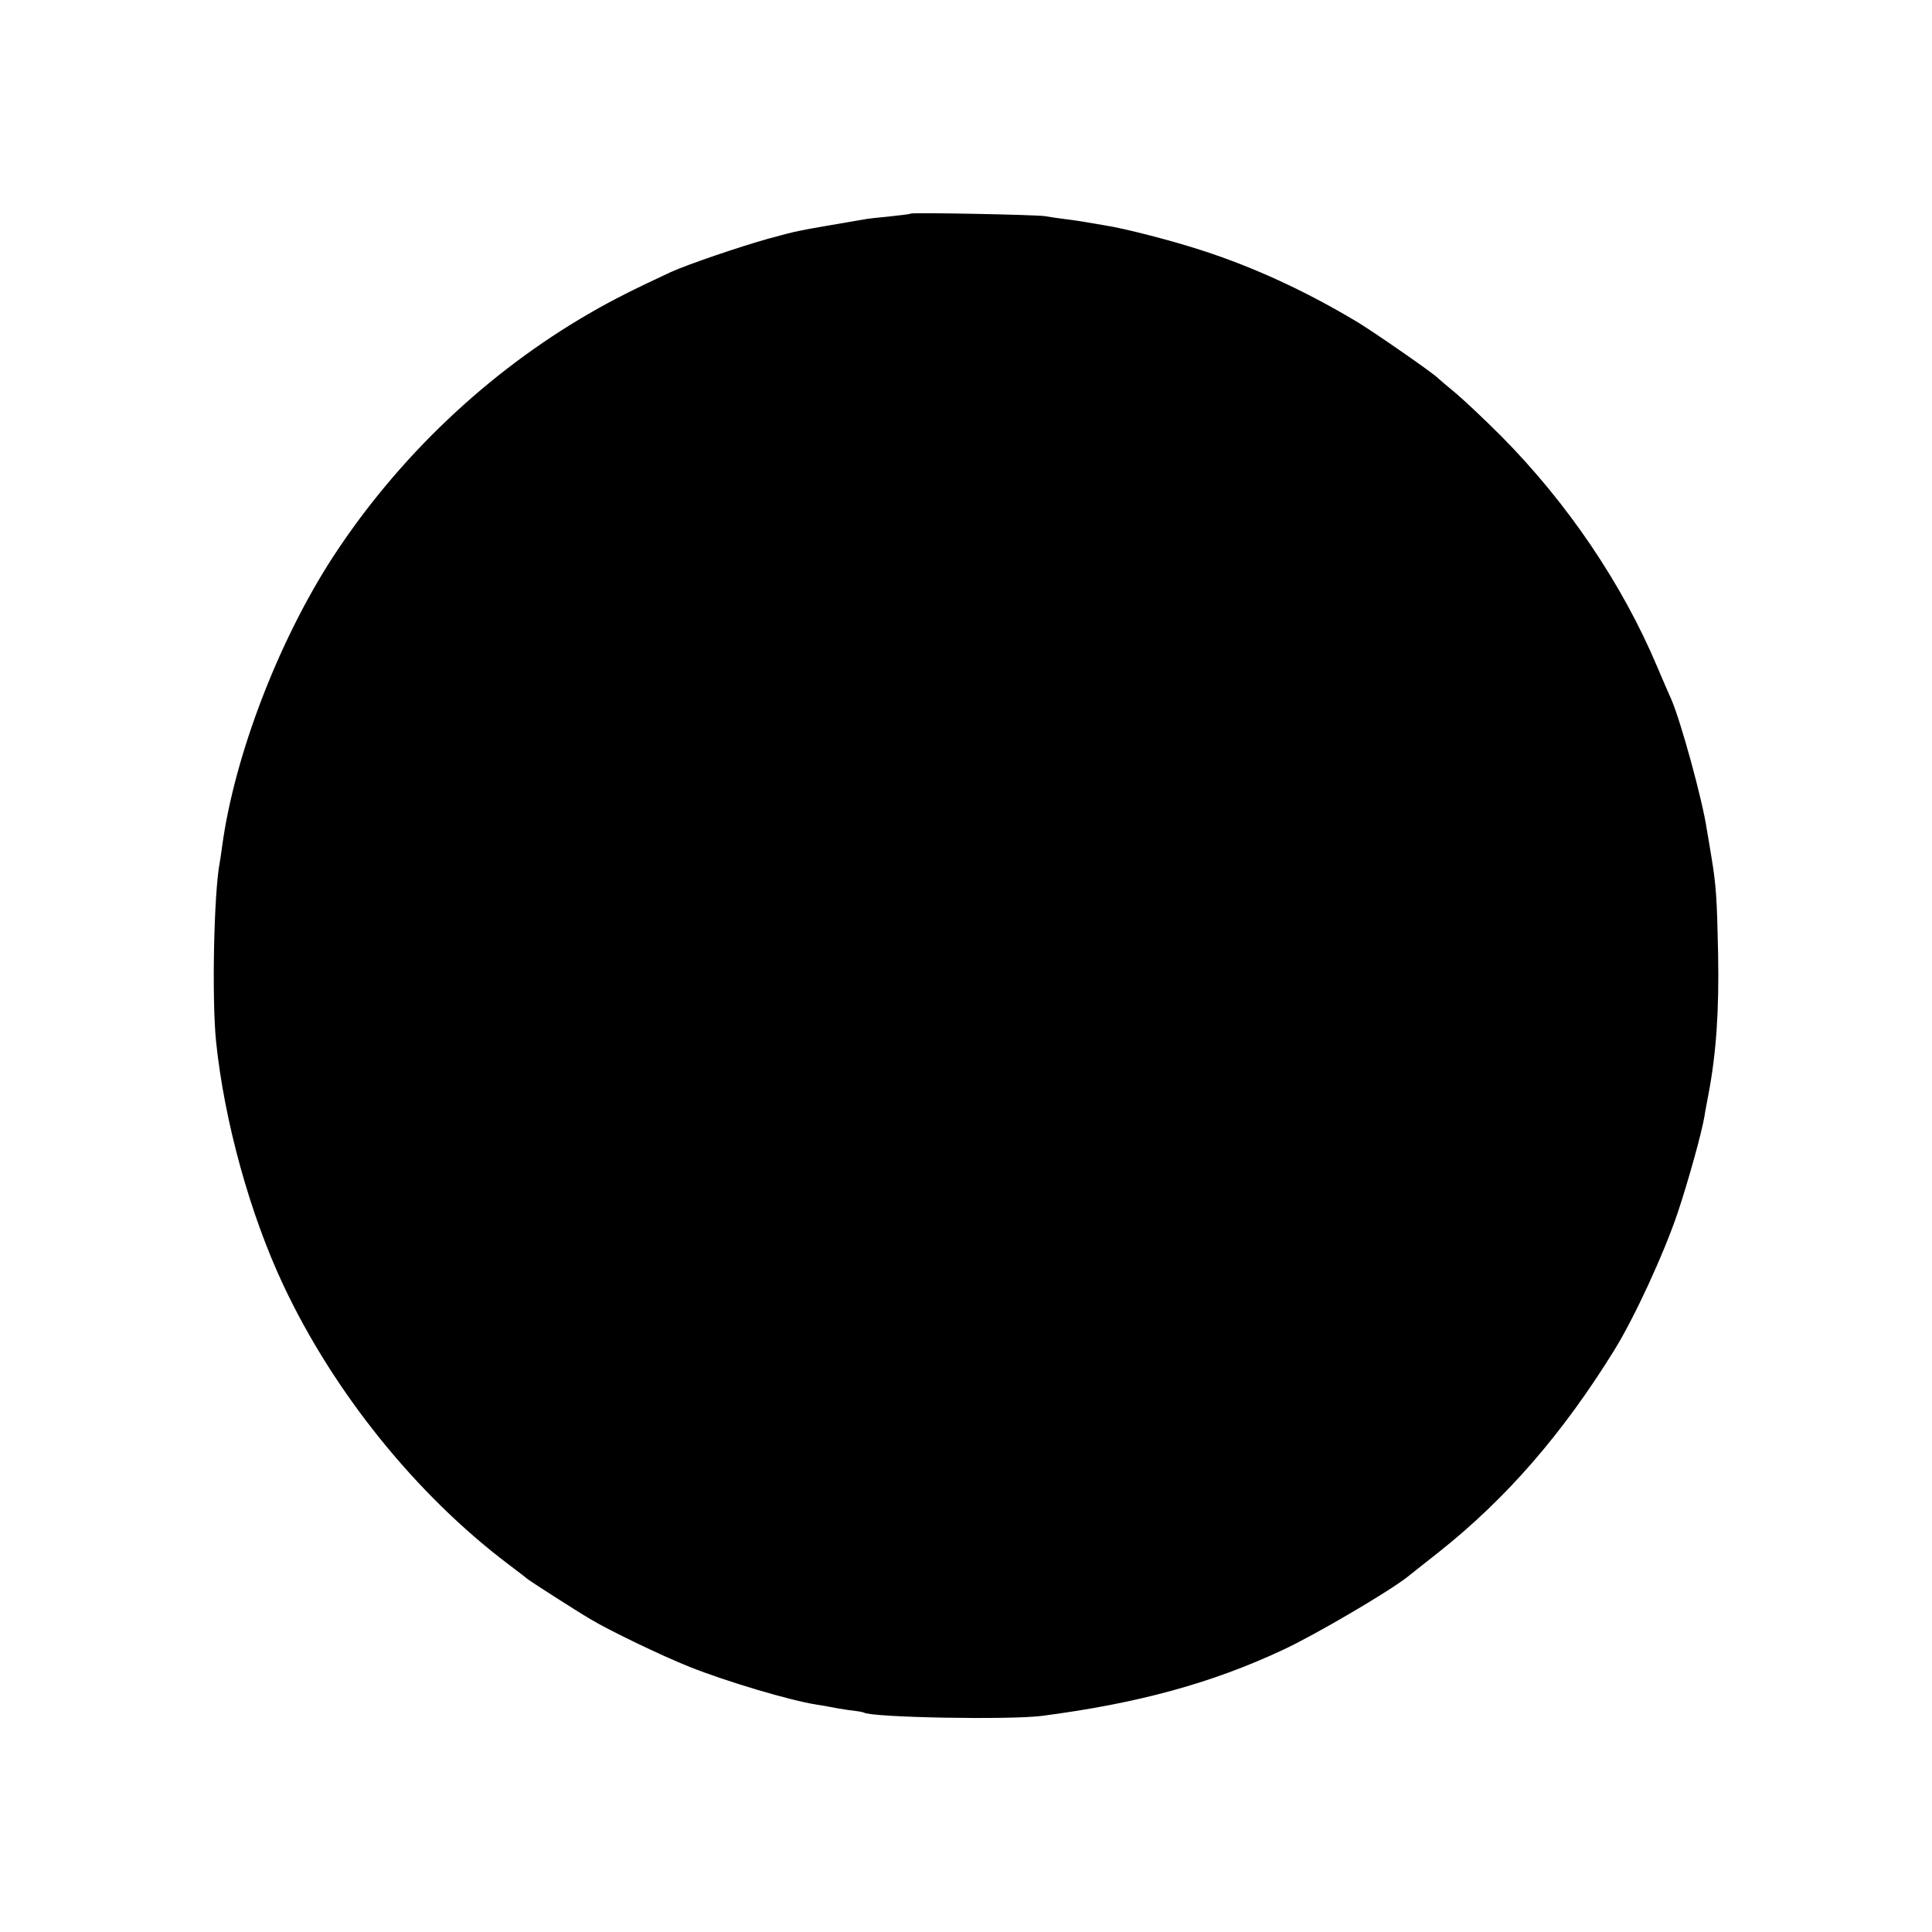
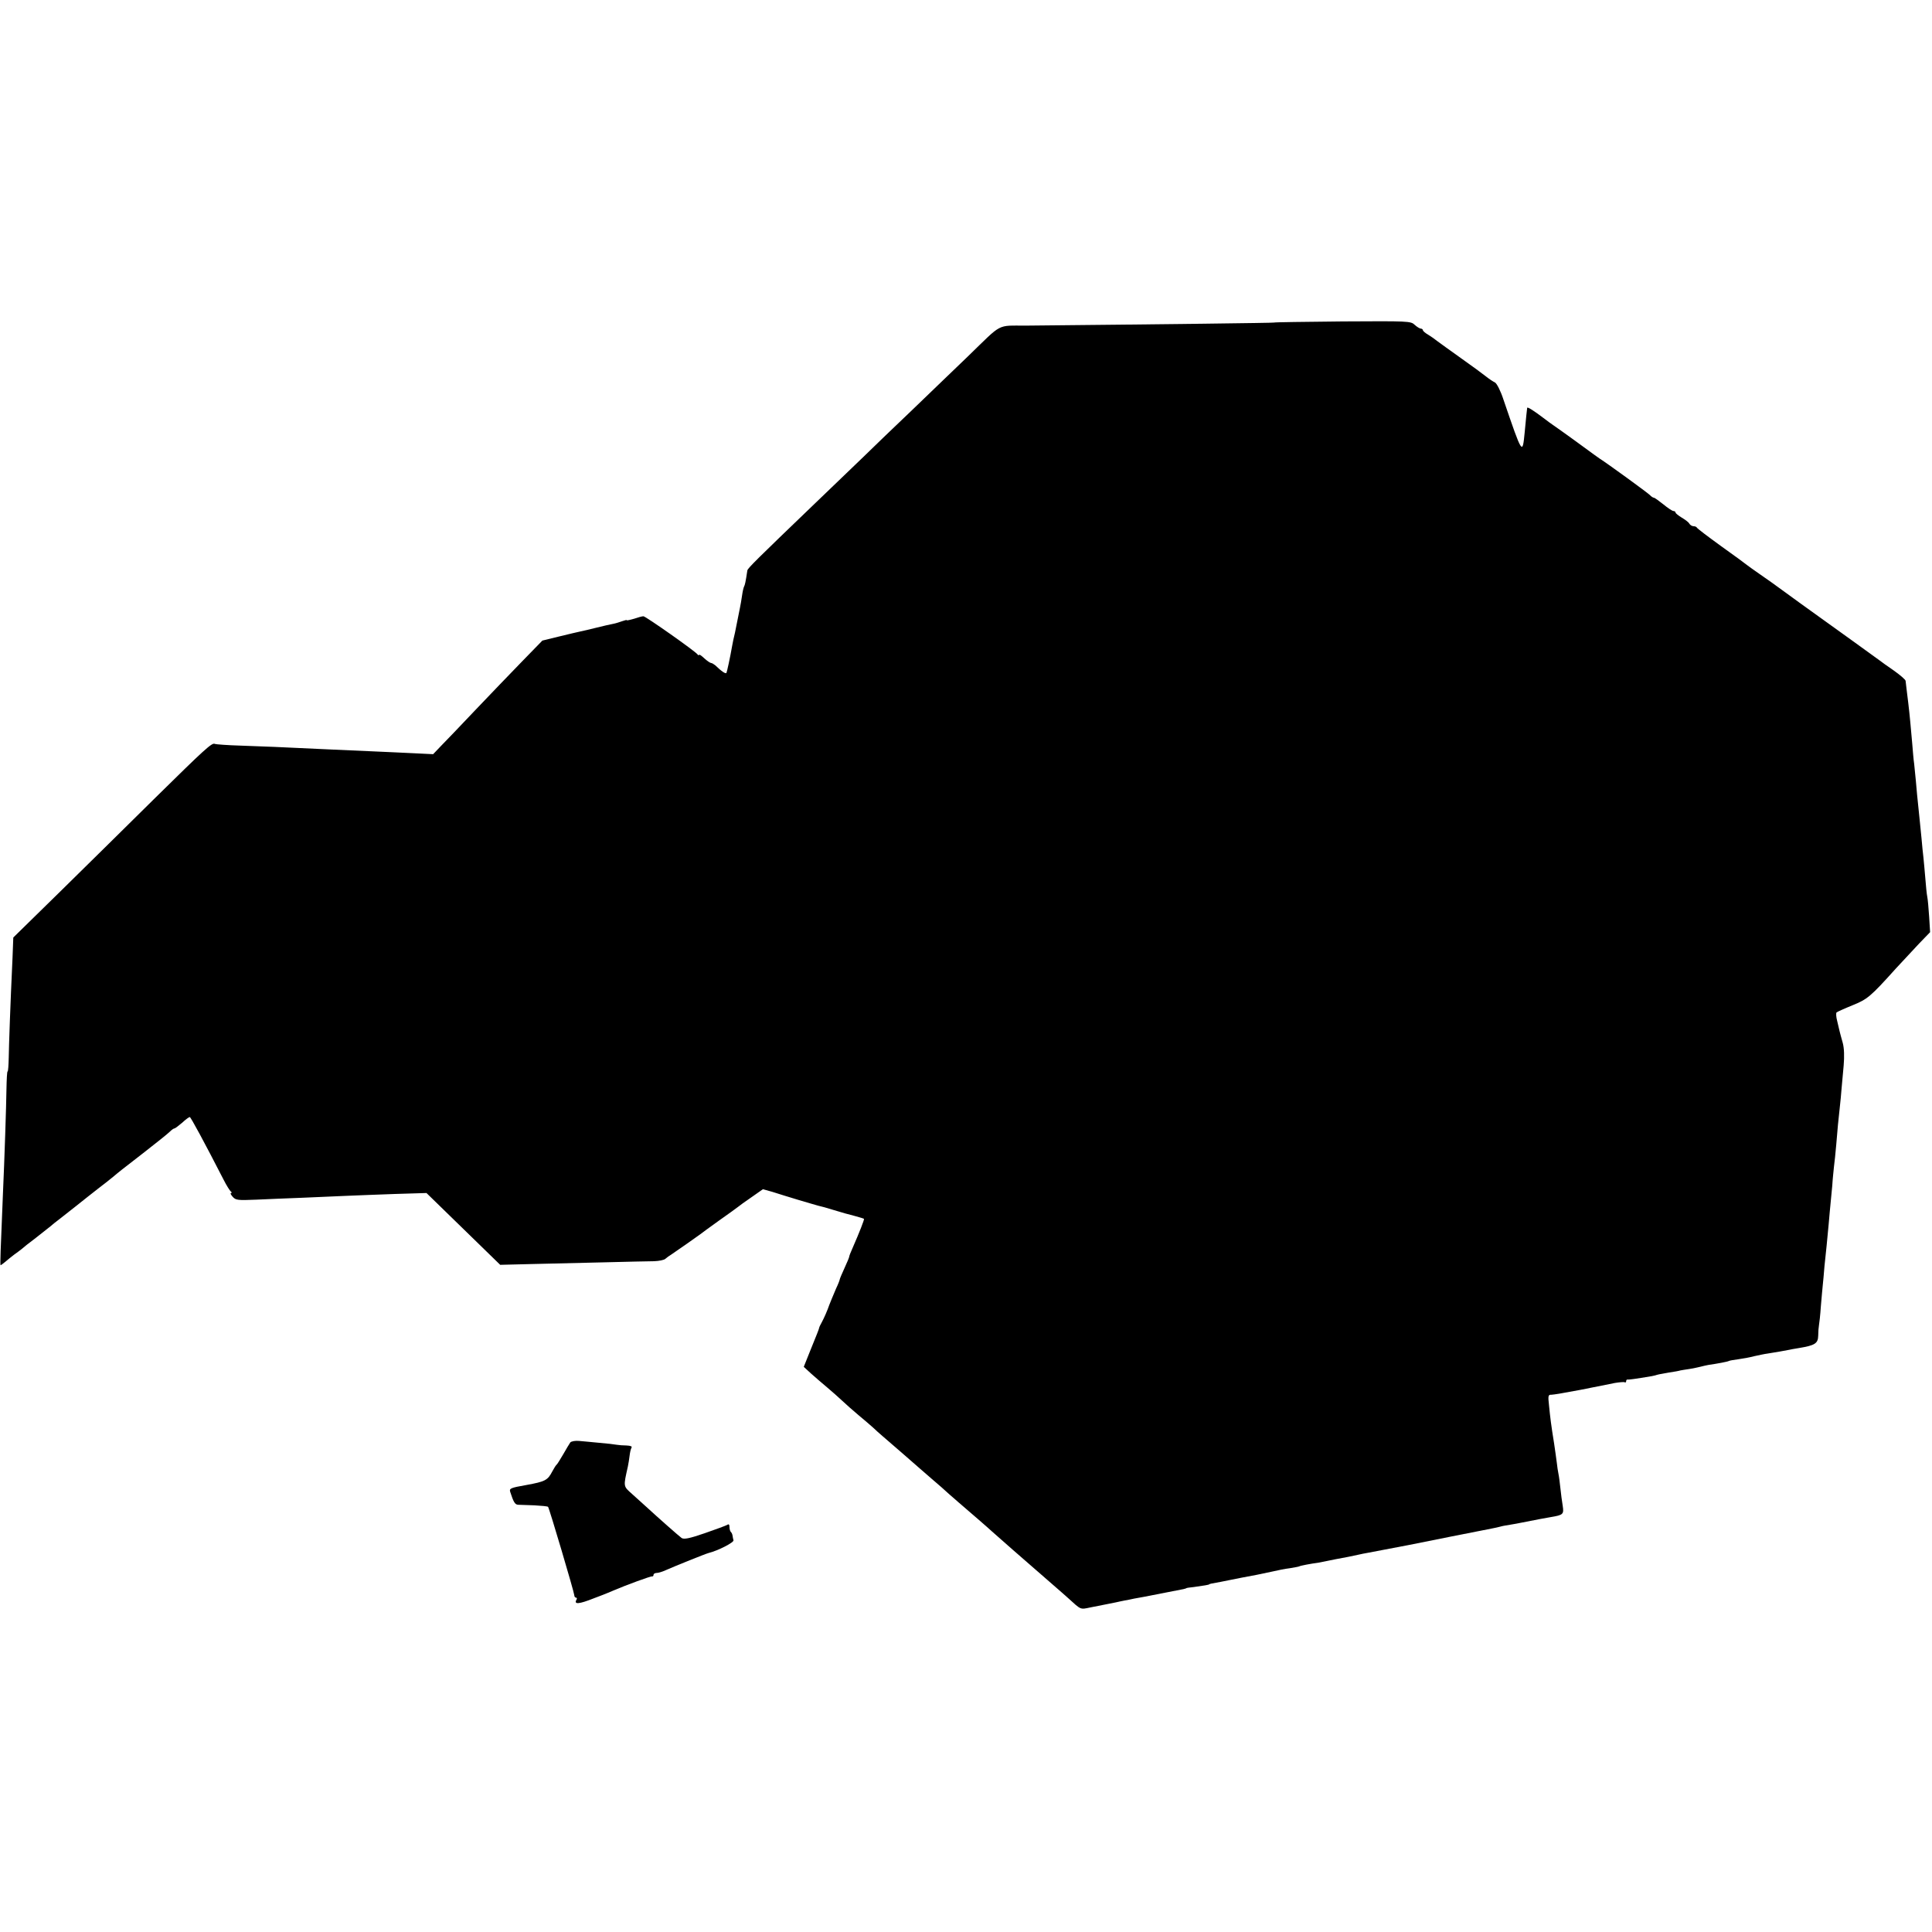
- <svg xmlns="http://www.w3.org/2000/svg" version="1.0" width="700pt" height="700pt" viewBox="0 0 700 700" preserveAspectRatio="xMidYMid meet">
-   <g transform="translate(0,700) scale(0.1,-0.1)" fill="#000000" stroke="none">
-     <path d="M3299 6226 c-2 -2 -36 -6 -74 -10 -39 -4 -81 -8 -95 -11 -255 -44 -229 -38 -347 -70 -100 -28 -292 -93 -353 -121 -133 -62 -209 -100 -292 -148 -371 -214 -696 -523 -931 -883 -197 -303 -357 -719 -402 -1048 -3 -23 -7 -50 -9 -61 -21 -109 -29 -492 -13 -649 30 -288 122 -622 243 -880 183 -390 483 -762 819 -1015 33 -25 62 -47 65 -50 6 -6 174 -114 230 -147 70 -42 258 -132 355 -171 137 -55 371 -124 463 -138 20 -3 44 -7 52 -9 8 -2 38 -7 65 -11 28 -3 52 -7 55 -9 30 -18 527 -27 645 -12 346 45 615 118 875 240 116 54 385 212 450 264 8 6 60 48 115 91 243 193 446 427 632 727 74 119 181 351 232 502 37 111 87 289 97 351 2 15 9 50 14 77 28 147 39 302 35 510 -4 198 -7 248 -25 355 -5 30 -12 73 -16 95 -15 104 -93 388 -128 470 -8 17 -31 71 -52 120 -126 299 -325 593 -565 835 -58 58 -131 127 -164 155 -33 27 -62 52 -65 55 -13 15 -223 161 -290 202 -188 113 -377 200 -566 261 -107 35 -281 80 -354 91 -19 3 -48 8 -65 11 -16 3 -50 8 -75 11 -25 3 -58 8 -75 11 -35 5 -481 14 -486 9z" />
+ <svg xmlns="http://www.w3.org/2000/svg" version="1.0" width="1017pt" height="1017pt" viewBox="0 0 1017 1017" preserveAspectRatio="xMidYMid meet">
+   <g transform="translate(0,1017) scale(0.1,-0.1)" fill="#000000" stroke="none">
+     <path d="M6706 8472 c-2 -2 -569 -9 -1301 -16 -162 -1 -124 18 -311 -163 -62 -59 -191 -184 -289 -278 -98 -93 -215 -206 -260 -250 -46 -44 -160 -154 -255 -245 -306 -294 -354 -341 -356 -353 -9 -61 -13 -77 -17 -84 -3 -5 -8 -27 -11 -49 -3 -21 -8 -50 -11 -64 -3 -14 -8 -38 -11 -55 -3 -16 -10 -50 -15 -75 -6 -25 -13 -56 -15 -70 -11 -63 -27 -136 -30 -142 -4 -7 -26 8 -59 40 -8 6 -17 12 -22 12 -4 0 -21 11 -36 25 -15 14 -27 22 -27 18 0 -4 -4 -3 -8 2 -12 17 -272 200 -285 201 -7 0 -29 -6 -49 -13 -21 -6 -38 -10 -38 -8 0 3 -11 0 -25 -5 -14 -5 -36 -12 -48 -14 -12 -2 -51 -11 -87 -20 -36 -9 -74 -18 -85 -20 -11 -2 -60 -14 -110 -26 l-90 -22 -110 -113 c-60 -62 -171 -177 -245 -255 -74 -78 -154 -162 -178 -186 l-42 -44 -103 5 c-56 3 -154 7 -217 10 -63 3 -164 7 -225 10 -273 13 -347 16 -467 20 -71 2 -133 7 -137 9 -14 9 -53 -27 -316 -286 -137 -136 -361 -356 -497 -490 l-248 -243 -4 -105 c-12 -258 -19 -461 -20 -527 -1 -40 -3 -73 -6 -73 -3 0 -5 -42 -6 -93 -1 -84 -10 -362 -19 -562 -12 -285 -15 -365 -12 -365 2 0 13 8 25 18 11 10 33 27 47 38 15 10 32 24 39 29 6 6 40 33 76 60 36 28 70 55 76 60 6 6 29 24 50 40 21 17 61 48 89 70 27 22 77 61 110 87 33 25 71 55 85 67 31 26 22 19 160 126 63 49 123 97 133 107 10 10 21 18 25 18 4 0 22 14 41 30 18 17 36 30 40 30 5 0 79 -137 178 -330 15 -30 33 -58 38 -62 6 -4 6 -8 1 -8 -5 0 -1 -9 9 -20 16 -18 27 -19 124 -15 58 3 167 7 241 10 74 3 178 8 230 10 52 2 169 7 260 10 l165 5 194 -189 194 -189 161 4 c89 2 260 6 381 9 121 3 242 6 268 6 26 1 53 6 60 13 7 6 20 16 29 21 23 15 141 98 153 107 6 5 51 38 100 73 50 35 95 68 100 72 6 5 37 28 71 51 l60 42 50 -14 c27 -9 90 -28 139 -43 50 -15 96 -28 103 -30 22 -5 36 -9 82 -23 61 -18 59 -18 110 -31 25 -7 46 -13 48 -15 3 -2 -24 -71 -59 -151 -11 -24 -19 -45 -19 -49 0 -3 -11 -30 -25 -60 -14 -30 -25 -57 -25 -60 0 -3 -8 -24 -19 -47 -17 -40 -32 -76 -36 -87 -9 -27 -28 -70 -39 -90 -8 -14 -14 -27 -14 -30 -1 -6 -11 -32 -51 -130 l-30 -75 38 -35 c22 -19 60 -53 87 -75 26 -22 61 -53 79 -70 17 -16 55 -50 85 -75 30 -25 64 -54 76 -65 11 -11 34 -31 50 -45 37 -31 175 -152 190 -165 6 -5 37 -32 69 -60 32 -27 73 -63 91 -80 19 -16 40 -35 47 -41 41 -35 173 -149 177 -154 5 -5 186 -164 319 -279 36 -31 72 -63 81 -71 73 -66 64 -63 122 -51 29 6 65 13 81 16 15 3 37 7 50 10 12 3 33 7 47 10 14 2 36 7 50 10 14 2 36 7 50 9 26 5 184 36 210 41 8 2 15 4 15 5 0 1 18 4 40 6 52 7 80 12 80 14 0 2 14 5 60 13 17 3 39 8 50 10 11 2 38 8 60 12 71 13 91 17 165 33 25 6 65 14 90 17 24 4 47 8 50 10 4 3 60 14 100 19 8 2 29 6 45 9 29 6 53 11 113 22 15 3 38 8 52 11 14 3 36 8 50 10 21 4 64 12 210 40 14 3 113 23 220 44 107 21 207 41 223 44 15 3 35 7 45 10 9 3 33 7 52 10 19 3 46 8 60 11 76 15 128 25 153 29 66 11 70 15 63 60 -4 22 -9 64 -12 91 -3 28 -7 61 -10 75 -3 14 -7 41 -9 60 -2 19 -9 64 -14 100 -16 99 -21 140 -27 202 -6 51 -4 57 12 56 11 0 80 12 154 26 74 15 155 31 180 36 24 4 48 6 52 4 5 -3 8 0 8 5 0 6 3 10 8 9 6 -1 38 3 127 18 6 1 13 3 18 4 12 4 19 6 72 15 28 4 55 9 60 11 6 1 28 5 50 8 22 4 48 9 58 12 11 3 29 7 40 9 48 7 102 17 108 21 4 2 26 6 50 9 23 3 61 10 83 16 23 5 55 12 71 14 27 4 103 17 115 20 3 1 25 5 50 9 84 14 100 24 101 65 0 20 2 44 4 55 2 10 7 55 10 100 4 44 8 95 10 111 2 17 6 62 9 100 4 39 9 86 11 105 2 19 7 71 11 115 4 44 8 94 10 110 2 17 6 59 9 94 2 35 7 80 9 100 3 20 8 72 12 116 8 100 10 116 18 190 4 33 8 80 10 105 2 25 7 79 11 121 4 48 3 91 -5 120 -7 24 -14 51 -16 59 -2 8 -8 33 -13 55 -6 22 -7 43 -3 46 4 3 41 20 83 37 79 32 95 45 229 194 36 39 91 98 122 131 l58 60 -5 81 c-3 45 -7 92 -10 106 -3 14 -7 57 -10 95 -3 39 -8 88 -10 110 -3 22 -7 67 -10 100 -3 33 -8 78 -10 100 -13 125 -16 155 -20 205 -3 30 -7 71 -9 90 -3 19 -7 67 -10 105 -7 79 -13 149 -21 215 -8 67 -13 104 -14 116 0 6 -29 31 -63 55 -35 24 -67 47 -73 52 -9 7 -256 185 -365 263 -19 13 -76 55 -127 92 -50 37 -115 83 -143 102 -28 19 -56 40 -63 45 -7 6 -68 51 -137 100 -69 50 -126 93 -128 98 -2 4 -10 7 -17 7 -8 0 -18 6 -22 13 -4 8 -23 22 -40 32 -18 11 -33 23 -33 27 0 4 -5 8 -11 8 -6 0 -30 16 -53 35 -24 19 -46 35 -50 35 -4 0 -14 6 -21 14 -13 13 -226 168 -263 191 -8 6 -23 16 -31 22 -22 17 -184 134 -212 153 -12 8 -34 24 -48 35 -58 44 -91 65 -92 58 -2 -13 -6 -55 -13 -128 -12 -121 -11 -123 -112 172 -15 46 -35 85 -45 90 -9 4 -30 18 -45 30 -16 13 -76 57 -134 98 -58 41 -114 82 -125 90 -11 9 -32 24 -47 33 -16 9 -28 20 -28 24 0 4 -5 8 -10 8 -6 0 -21 9 -33 20 -21 20 -32 20 -380 18 -197 -2 -360 -4 -361 -6z" />
+     <path d="M3002 2577 c-5 -7 -21 -34 -37 -62 -16 -27 -31 -52 -35 -55 -4 -3 -14 -19 -23 -36 -24 -46 -37 -53 -136 -71 -85 -15 -91 -18 -85 -37 17 -53 25 -66 41 -67 10 0 48 -2 86 -3 37 -2 69 -5 72 -8 6 -6 137 -448 138 -465 0 -7 4 -13 9 -13 5 0 6 -4 3 -10 -16 -27 12 -25 92 7 49 18 97 38 108 43 58 25 191 74 198 72 4 -1 7 2 7 8 0 5 7 10 16 10 9 0 30 6 47 14 52 23 211 87 227 91 49 12 135 56 131 67 -2 7 -4 18 -5 25 -1 7 -5 16 -9 19 -4 4 -7 16 -7 26 0 13 -4 17 -12 11 -7 -4 -61 -24 -119 -44 -81 -28 -109 -33 -121 -25 -14 10 -125 108 -188 166 -16 14 -48 43 -72 65 -48 43 -47 37 -23 145 3 14 7 39 9 56 2 17 6 36 10 43 5 7 -4 11 -26 12 -18 0 -42 2 -53 4 -11 2 -51 7 -90 10 -38 4 -87 8 -107 10 -20 2 -41 -2 -46 -8z" />
  </g>
</svg>
